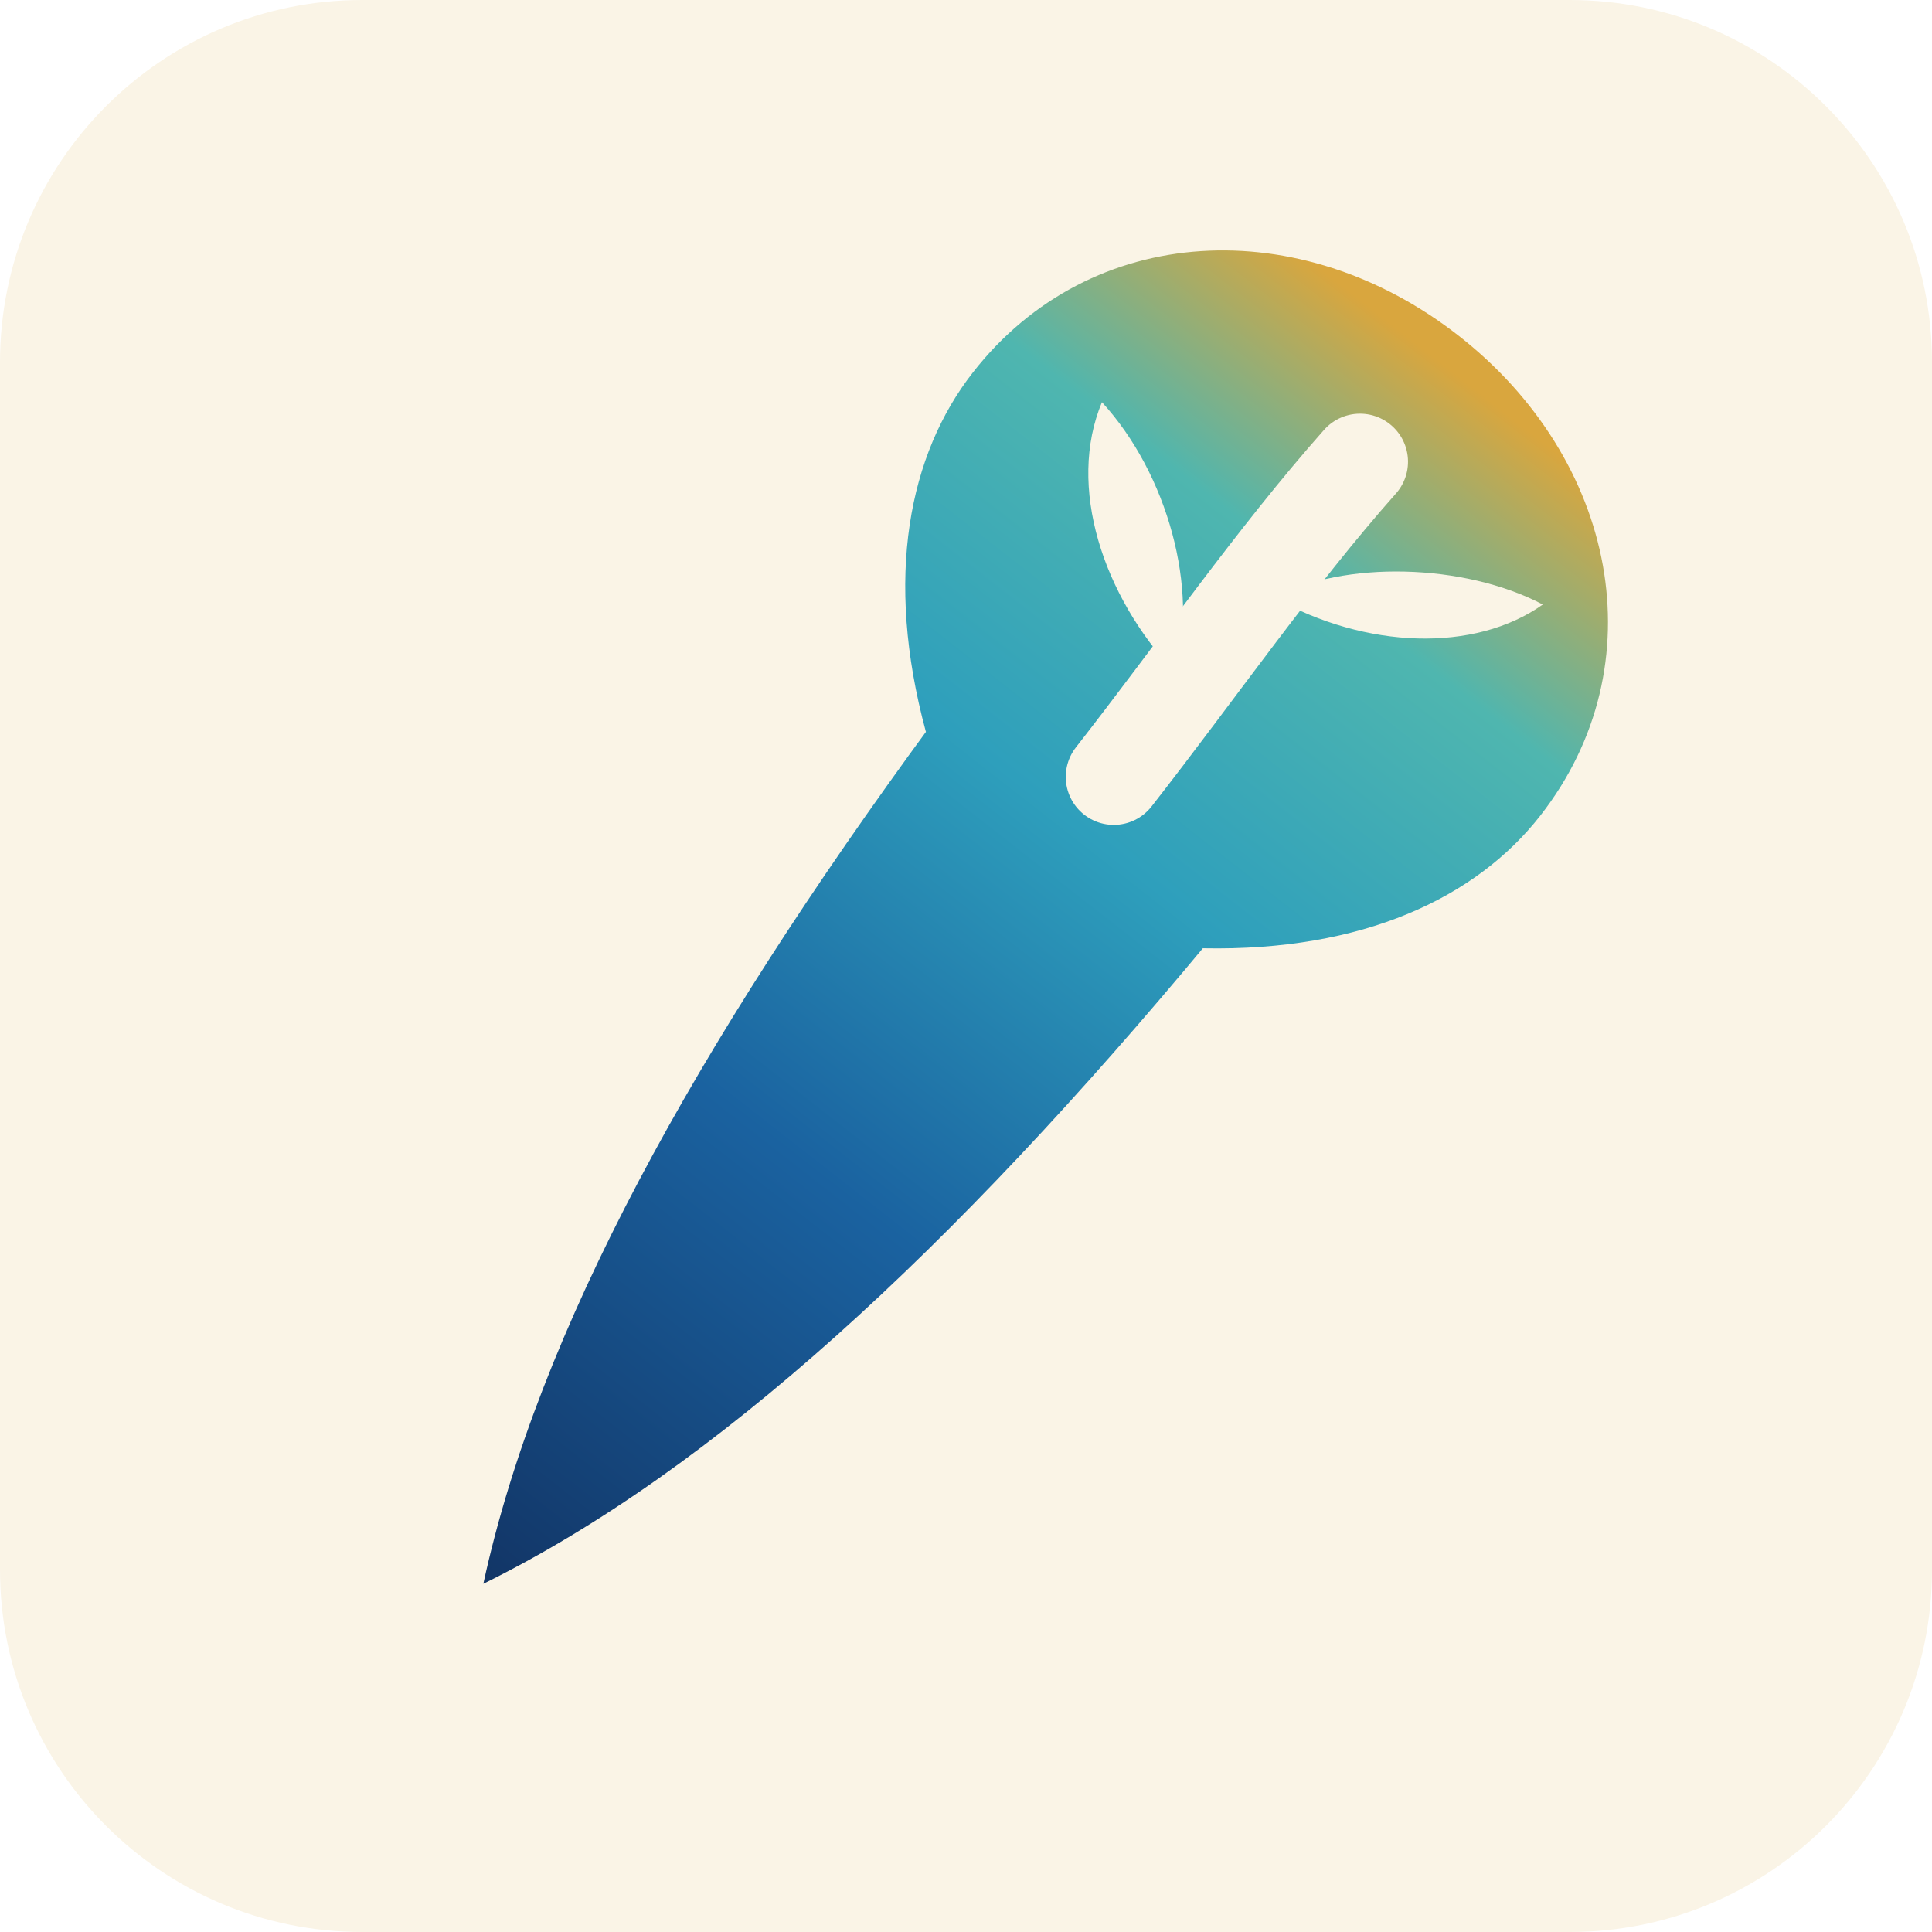
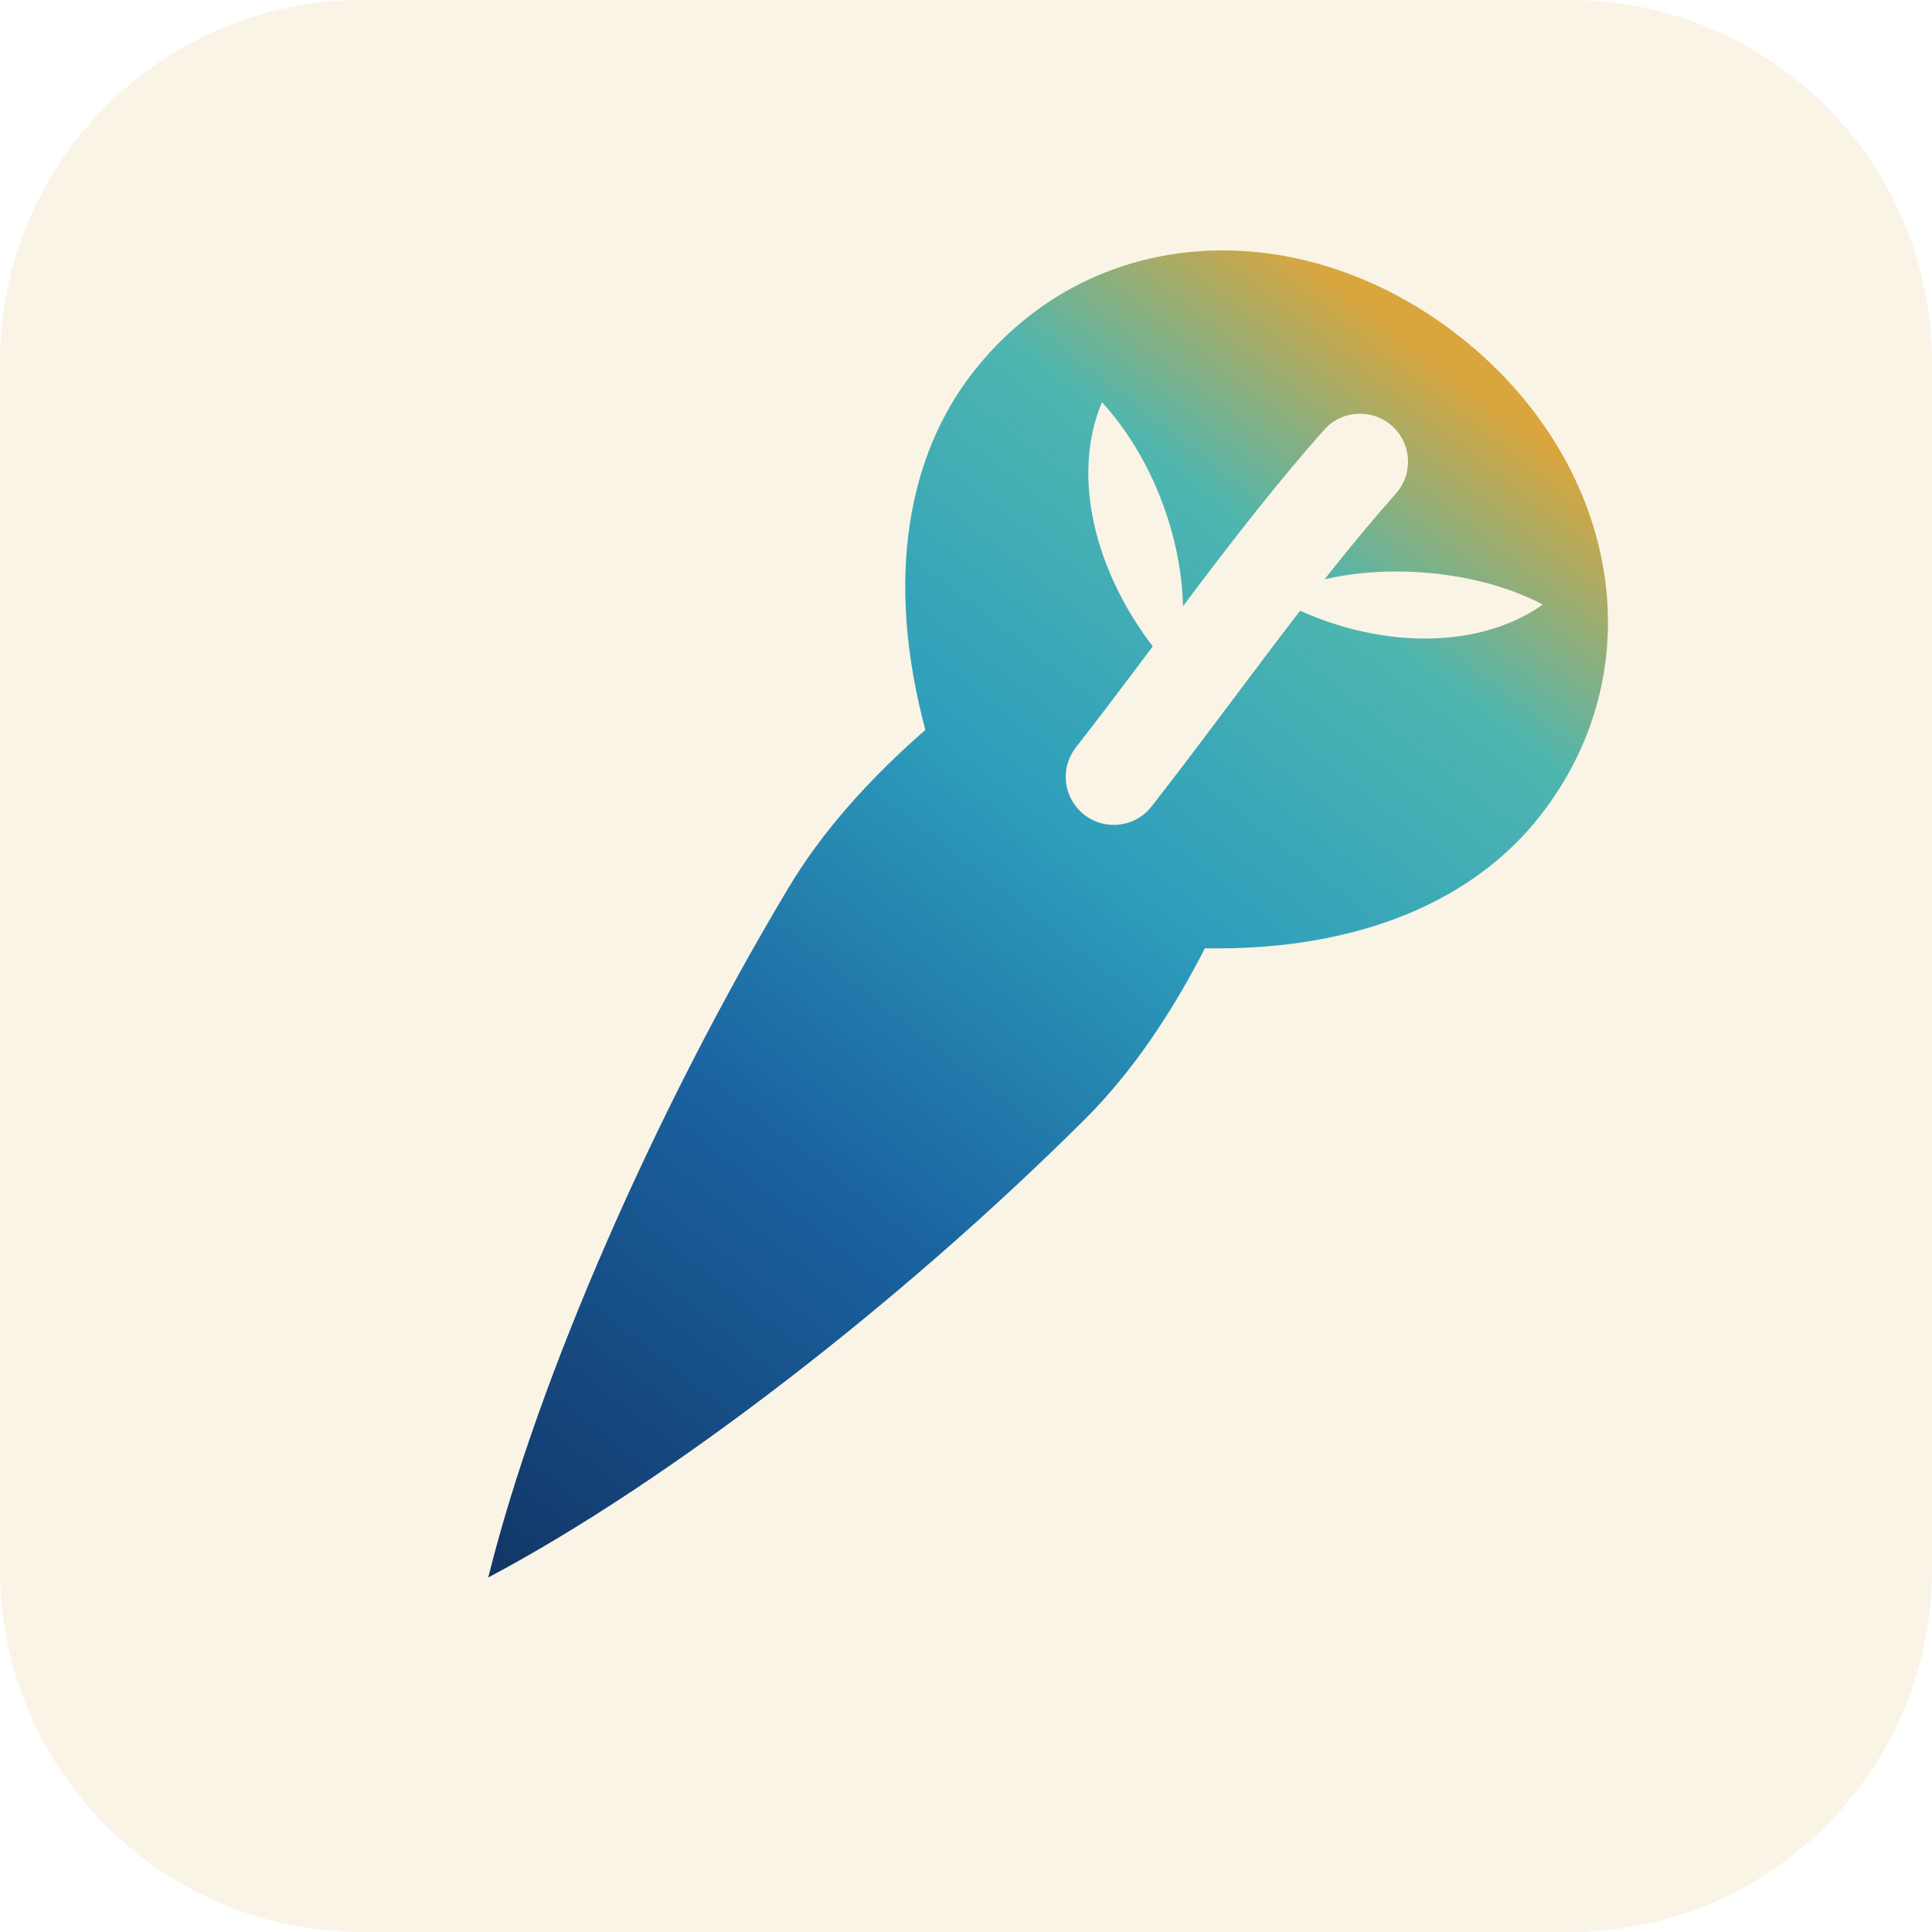
<svg xmlns="http://www.w3.org/2000/svg" viewBox="0 0 512 512" width="512" height="512">
  <defs>
    <linearGradient id="strich" gradientUnits="userSpaceOnUse" x1="0" y1="182" x2="0" y2="-206">
      <stop offset="0" stop-color="#123566" />
      <stop offset="0.34" stop-color="#1A62A0" />
      <stop offset="0.62" stop-color="#2E9FBC" />
      <stop offset="0.84" stop-color="#4FB6AF" />
      <stop offset="1" stop-color="#D9A63E" />
    </linearGradient>
  </defs>
  <rect width="512" height="512" rx="96" fill="#FAF4E6" />
  <g transform="translate(256,256) rotate(38) scale(1.06) translate(0,14)" fill="url(#strich)" stroke-linejoin="round">
    <path d="M-44,-54 C-76,-78 -90,-106 -90,-132              C-90,-180 -50,-214 0,-214              C50,-214 90,-180 90,-132              C90,-106 76,-78 44,-54 Z" />
-     <path d="M-44,-56 C-41,44 -28,124 0,182 C28,124 41,44 44,-56 Z" />
+     <path d="M-44,-56 C-48,-36 -49,-18 -47,-2              C-39,62 -21,133 0,180              C21,133 39,62 47,-2              C49,-18 48,-36 44,-56 Z" />
    <g fill="none" stroke="#FAF4E6" stroke-width="24" stroke-linecap="round">
      <path d="M0,-74 C0,-108 -2,-142 0,-174" />
    </g>
    <path d="M-4,-104 C-30,-108 -54,-124 -60,-146 C-36,-142 -12,-124 -4,-104 Z" fill="#FAF4E6" />
    <path d="M4,-134 C30,-138 52,-154 58,-174 C36,-170 12,-152 4,-134 Z" fill="#FAF4E6" />
  </g>
</svg>
